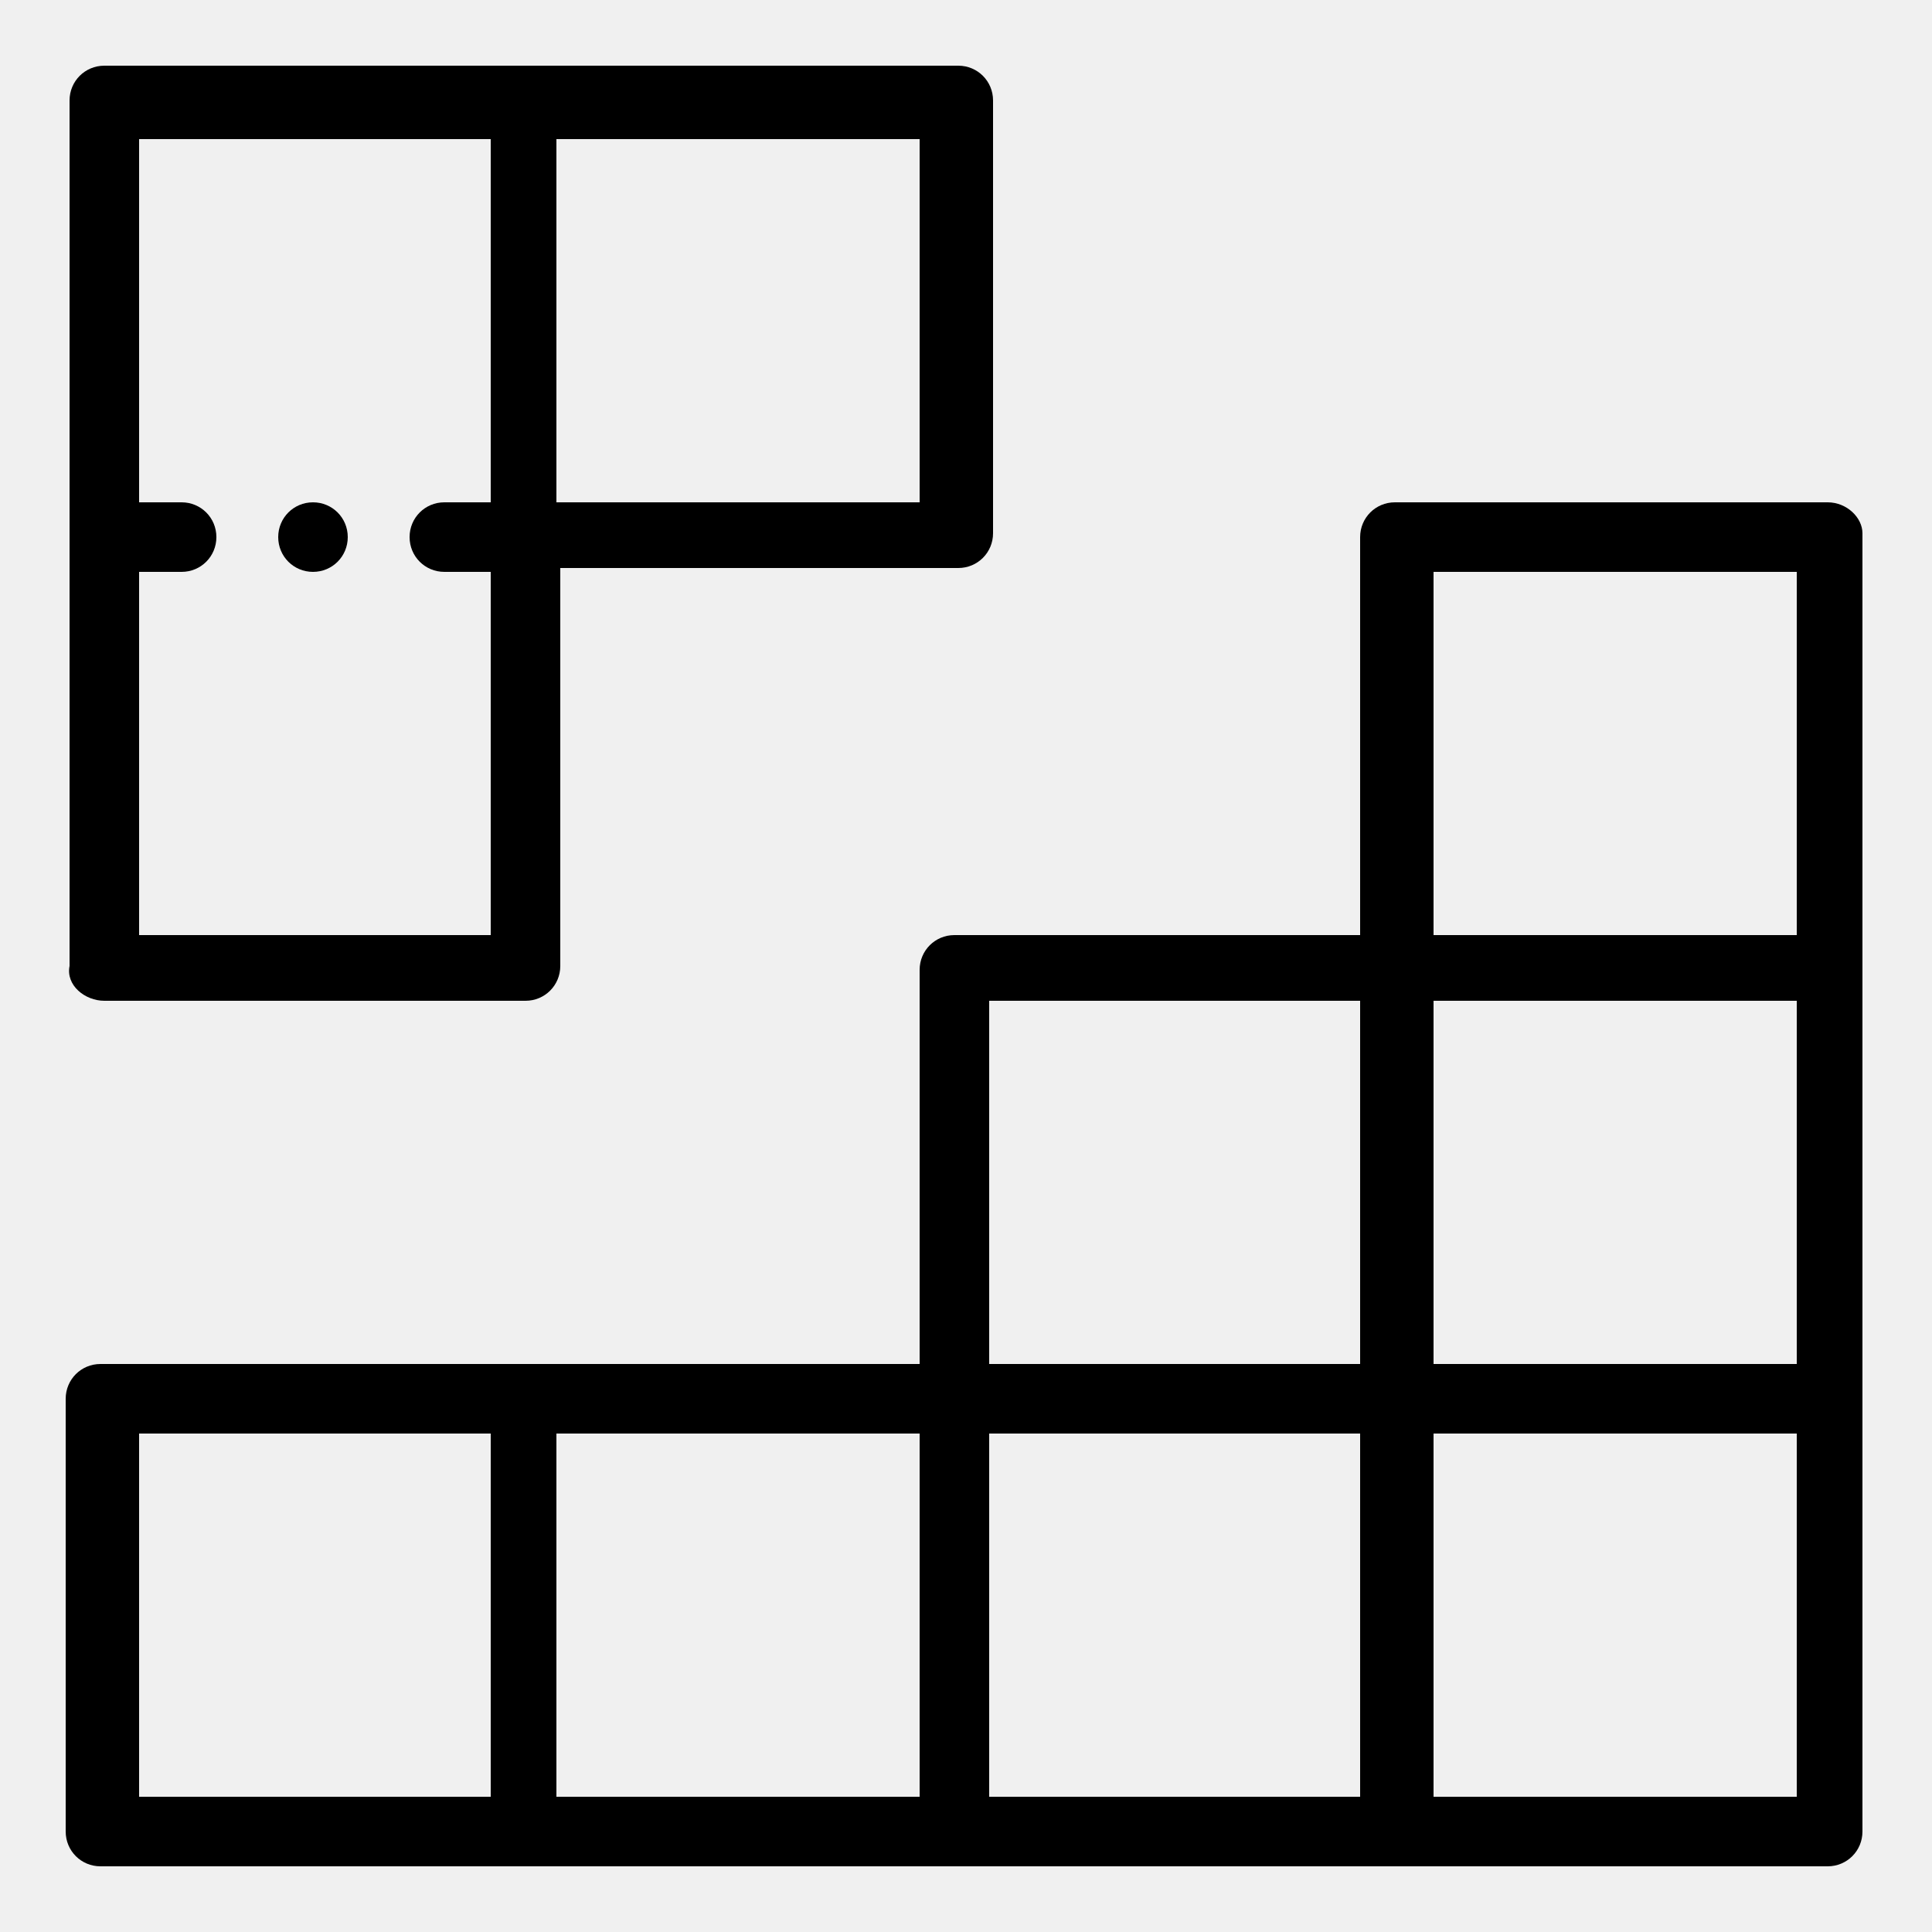
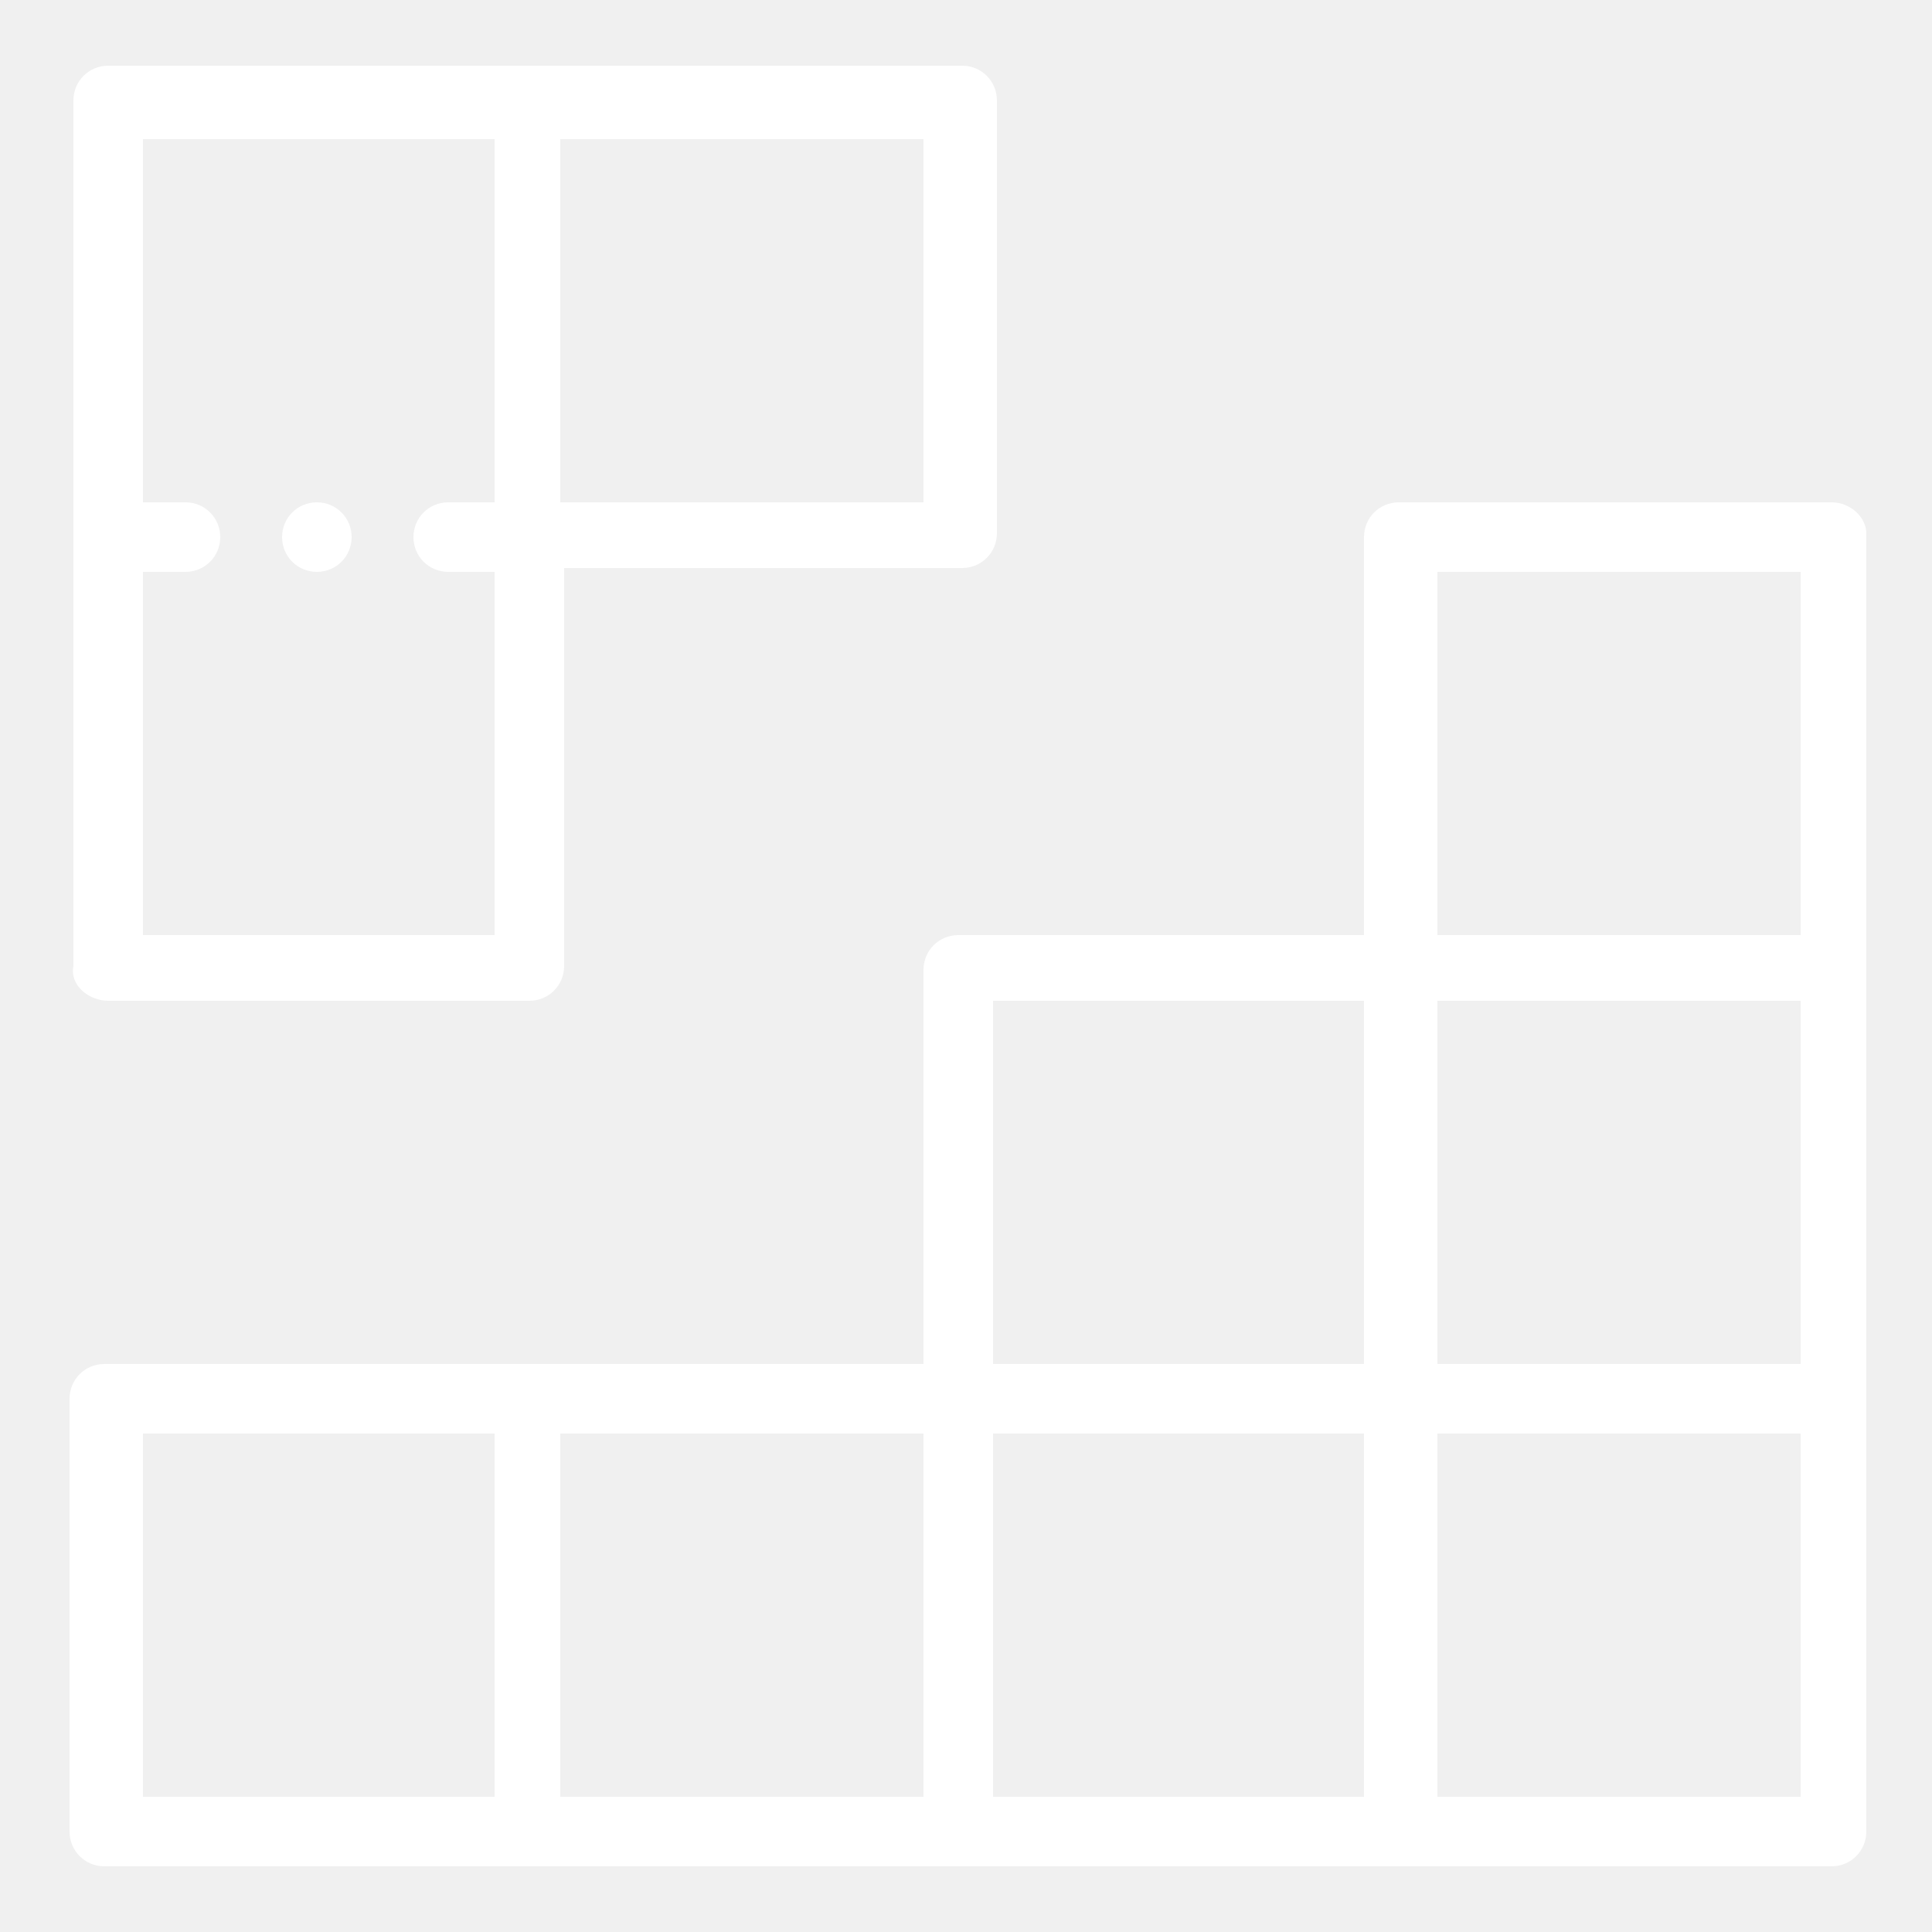
- <svg xmlns="http://www.w3.org/2000/svg" version="1.1" id="Capa_1" x="0px" y="0px" viewBox="-655 414.7 50 50" style="enable-background:new -655 414.7 50 50;" xml:space="preserve">
+ <svg xmlns="http://www.w3.org/2000/svg" version="1.1" id="Capa_1" x="0px" y="0px" viewBox="-272 395.9 50 50" style="enable-background:new -272 395.9 50 50;" xml:space="preserve">
+   <style type="text/css">
+ 	.st0{fill:#FFFFFF;}
+ </style>
  <g id="XMLID_134_">
-     <path id="XMLID_703_" d="M-646.9,429.5c0.5,0,0.9-0.4,0.9-0.9s-0.4-0.9-0.9-0.9s-0.9,0.4-0.9,0.9   C-647.8,429.1-647.4,429.5-646.9,429.5z" />
-     <path id="XMLID_2677_" d="M-607.7,427.7h-11.2c-0.5,0-0.9,0.4-0.9,0.9v10.3h-10.5c-0.5,0-0.9,0.4-0.9,0.9V450h-10.3h-10.9   c-0.5,0-0.9,0.4-0.9,0.9v11.2c0,0.5,0.4,0.9,0.9,0.9h10.9h11.2h11.4h11.2c0.5,0,0.9-0.4,0.9-0.9v-11.2v-11.2v-11.2   C-606.8,428.1-607.2,427.7-607.7,427.7z M-629.4,451.8h9.6v9.4h-9.6V451.8z M-617.9,440.6h9.4v9.4h-9.4V440.6z M-617.9,429.5h9.4   v9.4h-9.4V429.5z M-629.4,440.6h9.6v9.4h-9.6V440.6z M-631.2,461.2h-9.4v-9.4h9.4V461.2z M-651.4,451.8h9.1v9.4h-9.1V451.8z    M-617.9,461.2v-9.4h9.4v9.4H-617.9z" />
-     <path id="XMLID_2602_" d="M-652.3,440.6h10.9c0.5,0,0.9-0.4,0.9-0.9v-10.3h10.3c0.5,0,0.9-0.4,0.9-0.9v-11.2c0-0.5-0.4-0.9-0.9-0.9   h-11.2h-10.9c-0.5,0-0.9,0.4-0.9,0.9v11.2v11.2C-653.3,440.2-652.8,440.6-652.3,440.6z M-631.2,427.7h-9.4v-9.4h9.4V427.7z    M-651.4,418.3h9.1v9.4h-1.2c-0.5,0-0.9,0.4-0.9,0.9s0.4,0.9,0.9,0.9h1.2v9.4h-9.1v-9.4h1.1c0.5,0,0.9-0.4,0.9-0.9   s-0.4-0.9-0.9-0.9h-1.1V418.3z" />
+     <path id="XMLID_703_" class="st0" d="M-263.8,410.7c0.5,0,0.9-0.4,0.9-0.9s-0.4-0.9-0.9-0.9s-0.9,0.4-0.9,0.9   C-264.7,410.3-264.3,410.7-263.8,410.7z" />
+     <path id="XMLID_2677_" class="st0" d="M-224.6,408.9h-11.2c-0.5,0-0.9,0.4-0.9,0.9v10.3h-10.5c-0.5,0-0.9,0.4-0.9,0.9v10.2h-10.3   h-10.9c-0.5,0-0.9,0.4-0.9,0.9v11.2c0,0.5,0.4,0.9,0.9,0.9h10.9h11.2h11.4h11.2c0.5,0,0.9-0.4,0.9-0.9v-11.2v-11.2v-11.2   C-223.7,409.3-224.1,408.9-224.6,408.9z M-246.3,433h9.6v9.4h-9.6V433z M-234.8,421.8h9.4v9.4h-9.4V421.8z M-234.8,410.7h9.4v9.4   h-9.4V410.7z M-246.3,421.8h9.6v9.4h-9.6V421.8z M-248.1,442.4h-9.4V433h9.4V442.4z M-268.3,433h9.1v9.4h-9.1V433z M-234.8,442.4   V433h9.4v9.4H-234.8z" />
+     <path id="XMLID_2602_" class="st0" d="M-269.2,421.8h10.9c0.5,0,0.9-0.4,0.9-0.9v-10.3h10.3c0.5,0,0.9-0.4,0.9-0.9v-11.2   c0-0.5-0.4-0.9-0.9-0.9h-11.2h-10.9c-0.5,0-0.9,0.4-0.9,0.9v11.2v11.2C-270.2,421.4-269.7,421.8-269.2,421.8z M-248.1,408.9h-9.4   v-9.4h9.4V408.9z M-268.3,399.5h9.1v9.4h-1.2c-0.5,0-0.9,0.4-0.9,0.9s0.4,0.9,0.9,0.9h1.2v9.4h-9.1v-9.4h1.1c0.5,0,0.9-0.4,0.9-0.9   s-0.4-0.9-0.9-0.9h-1.1V399.5z" />
  </g>
</svg>
